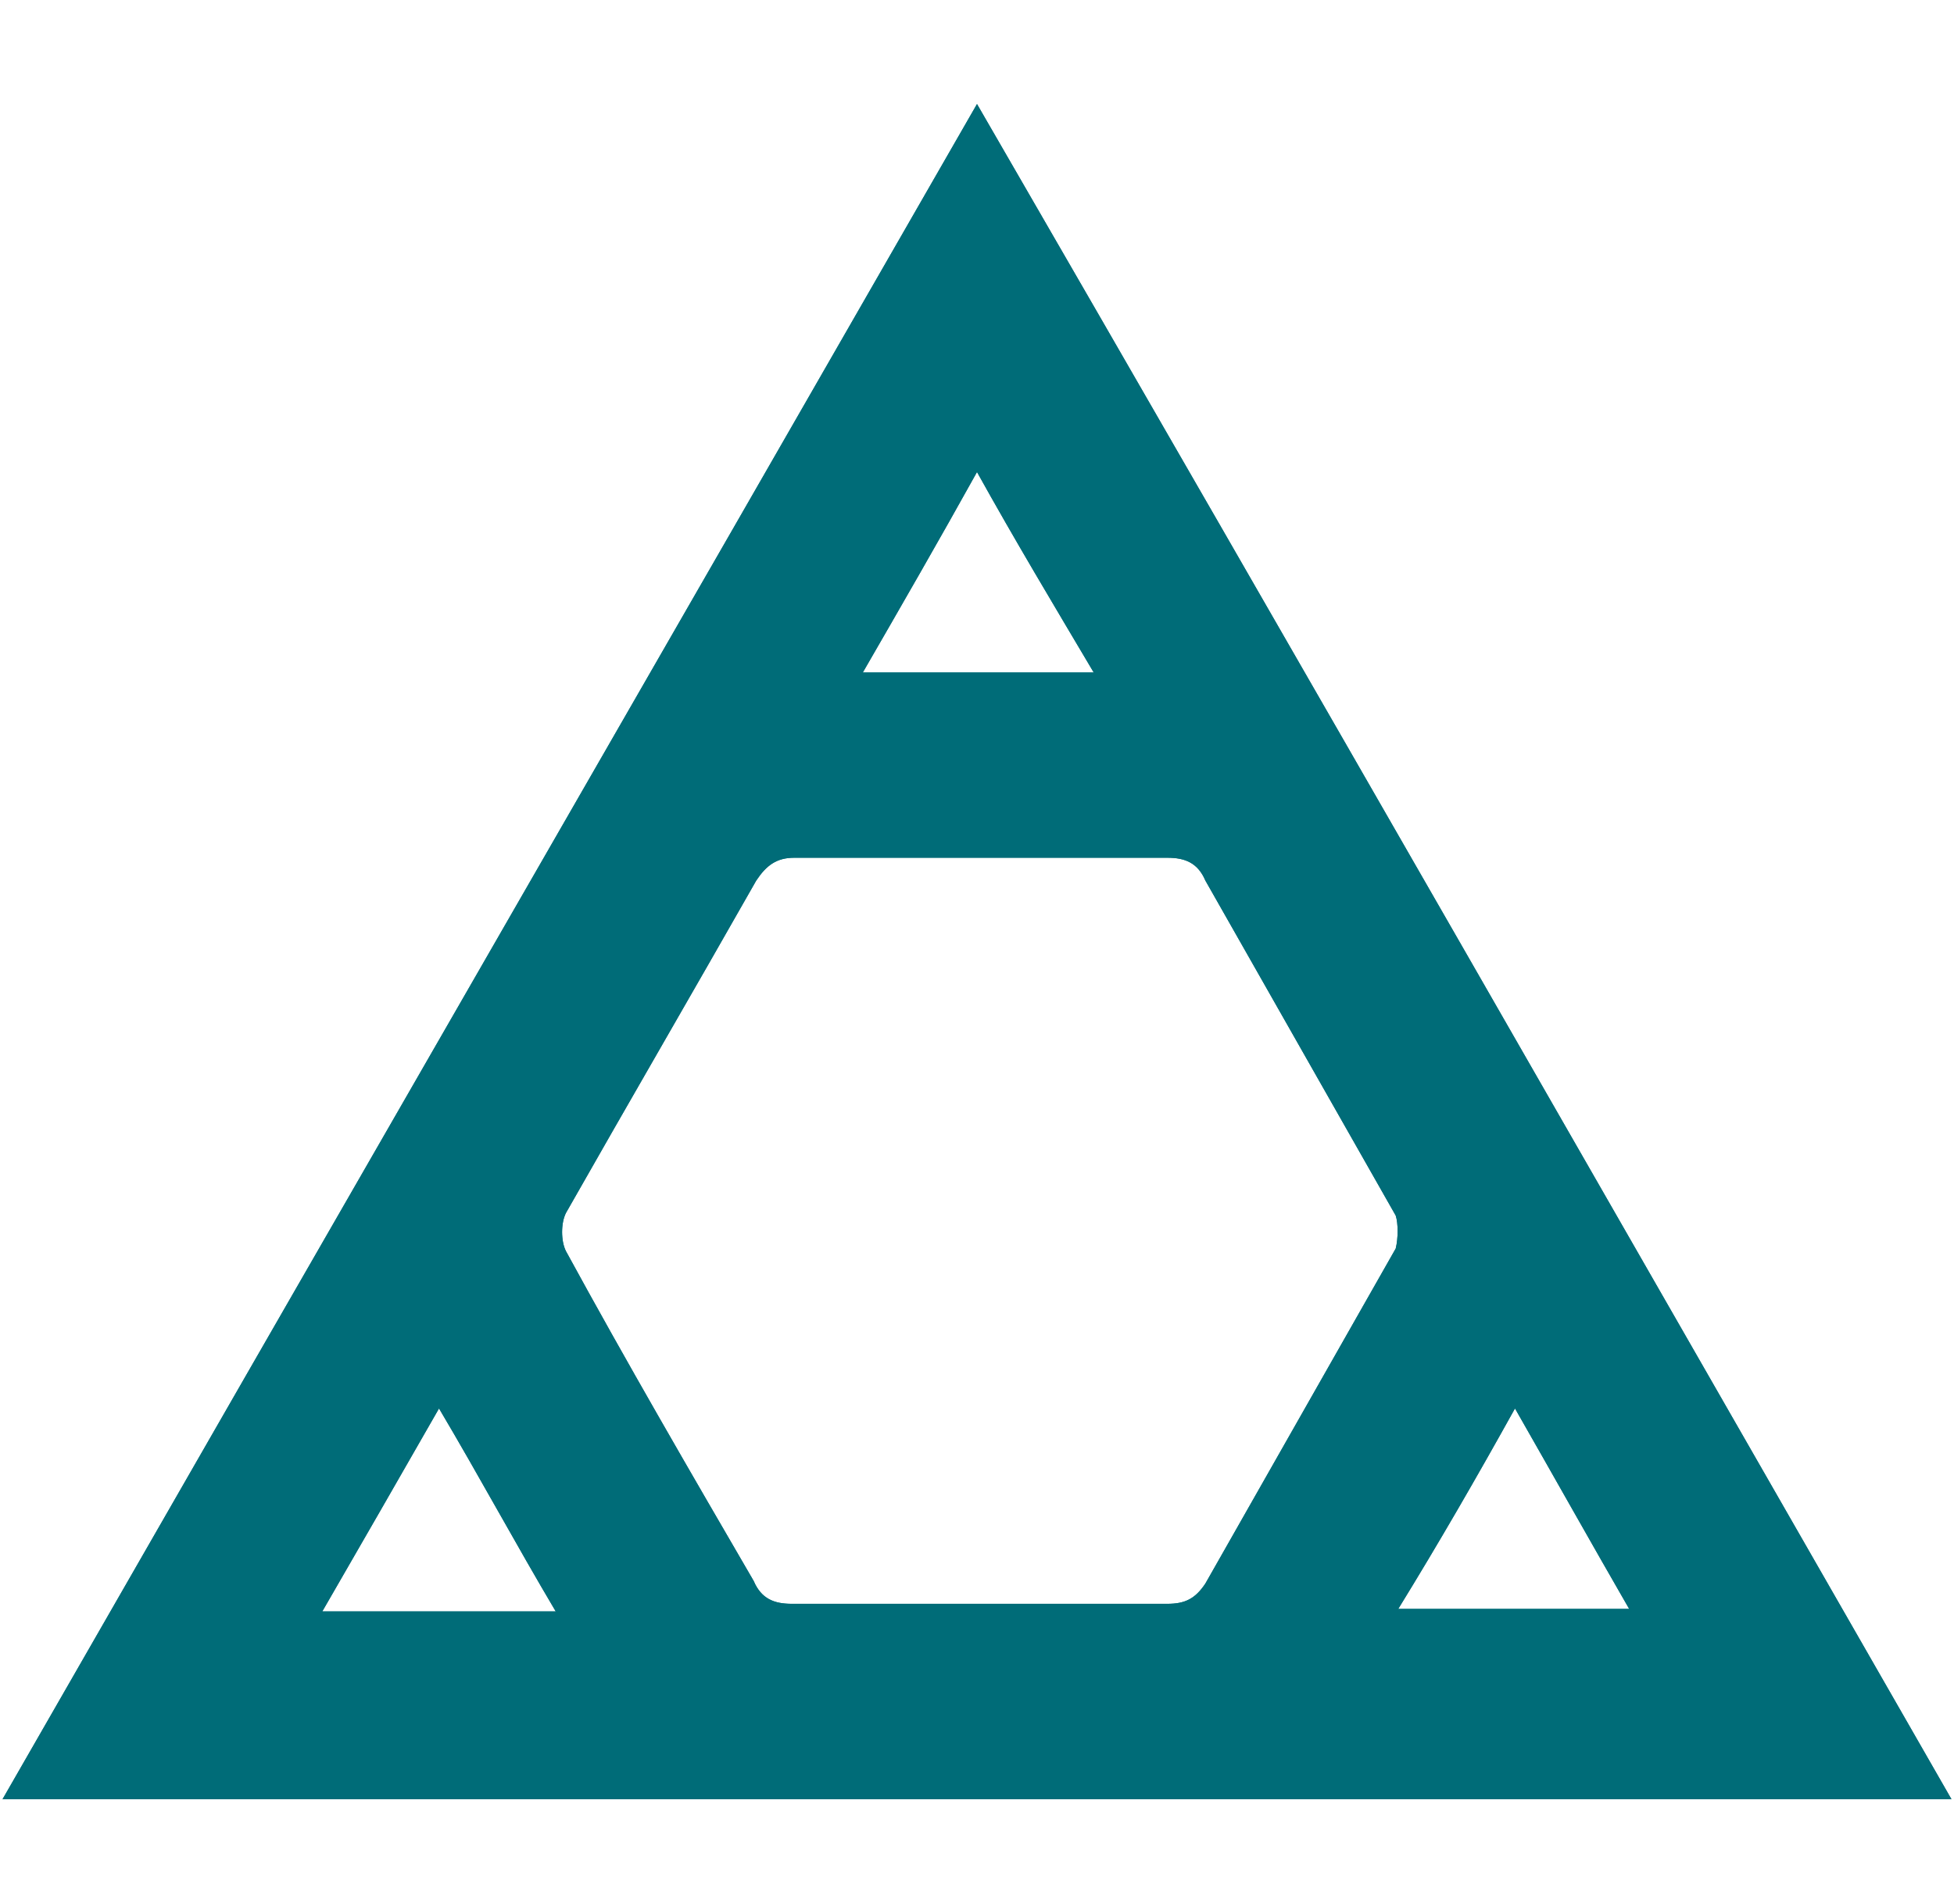
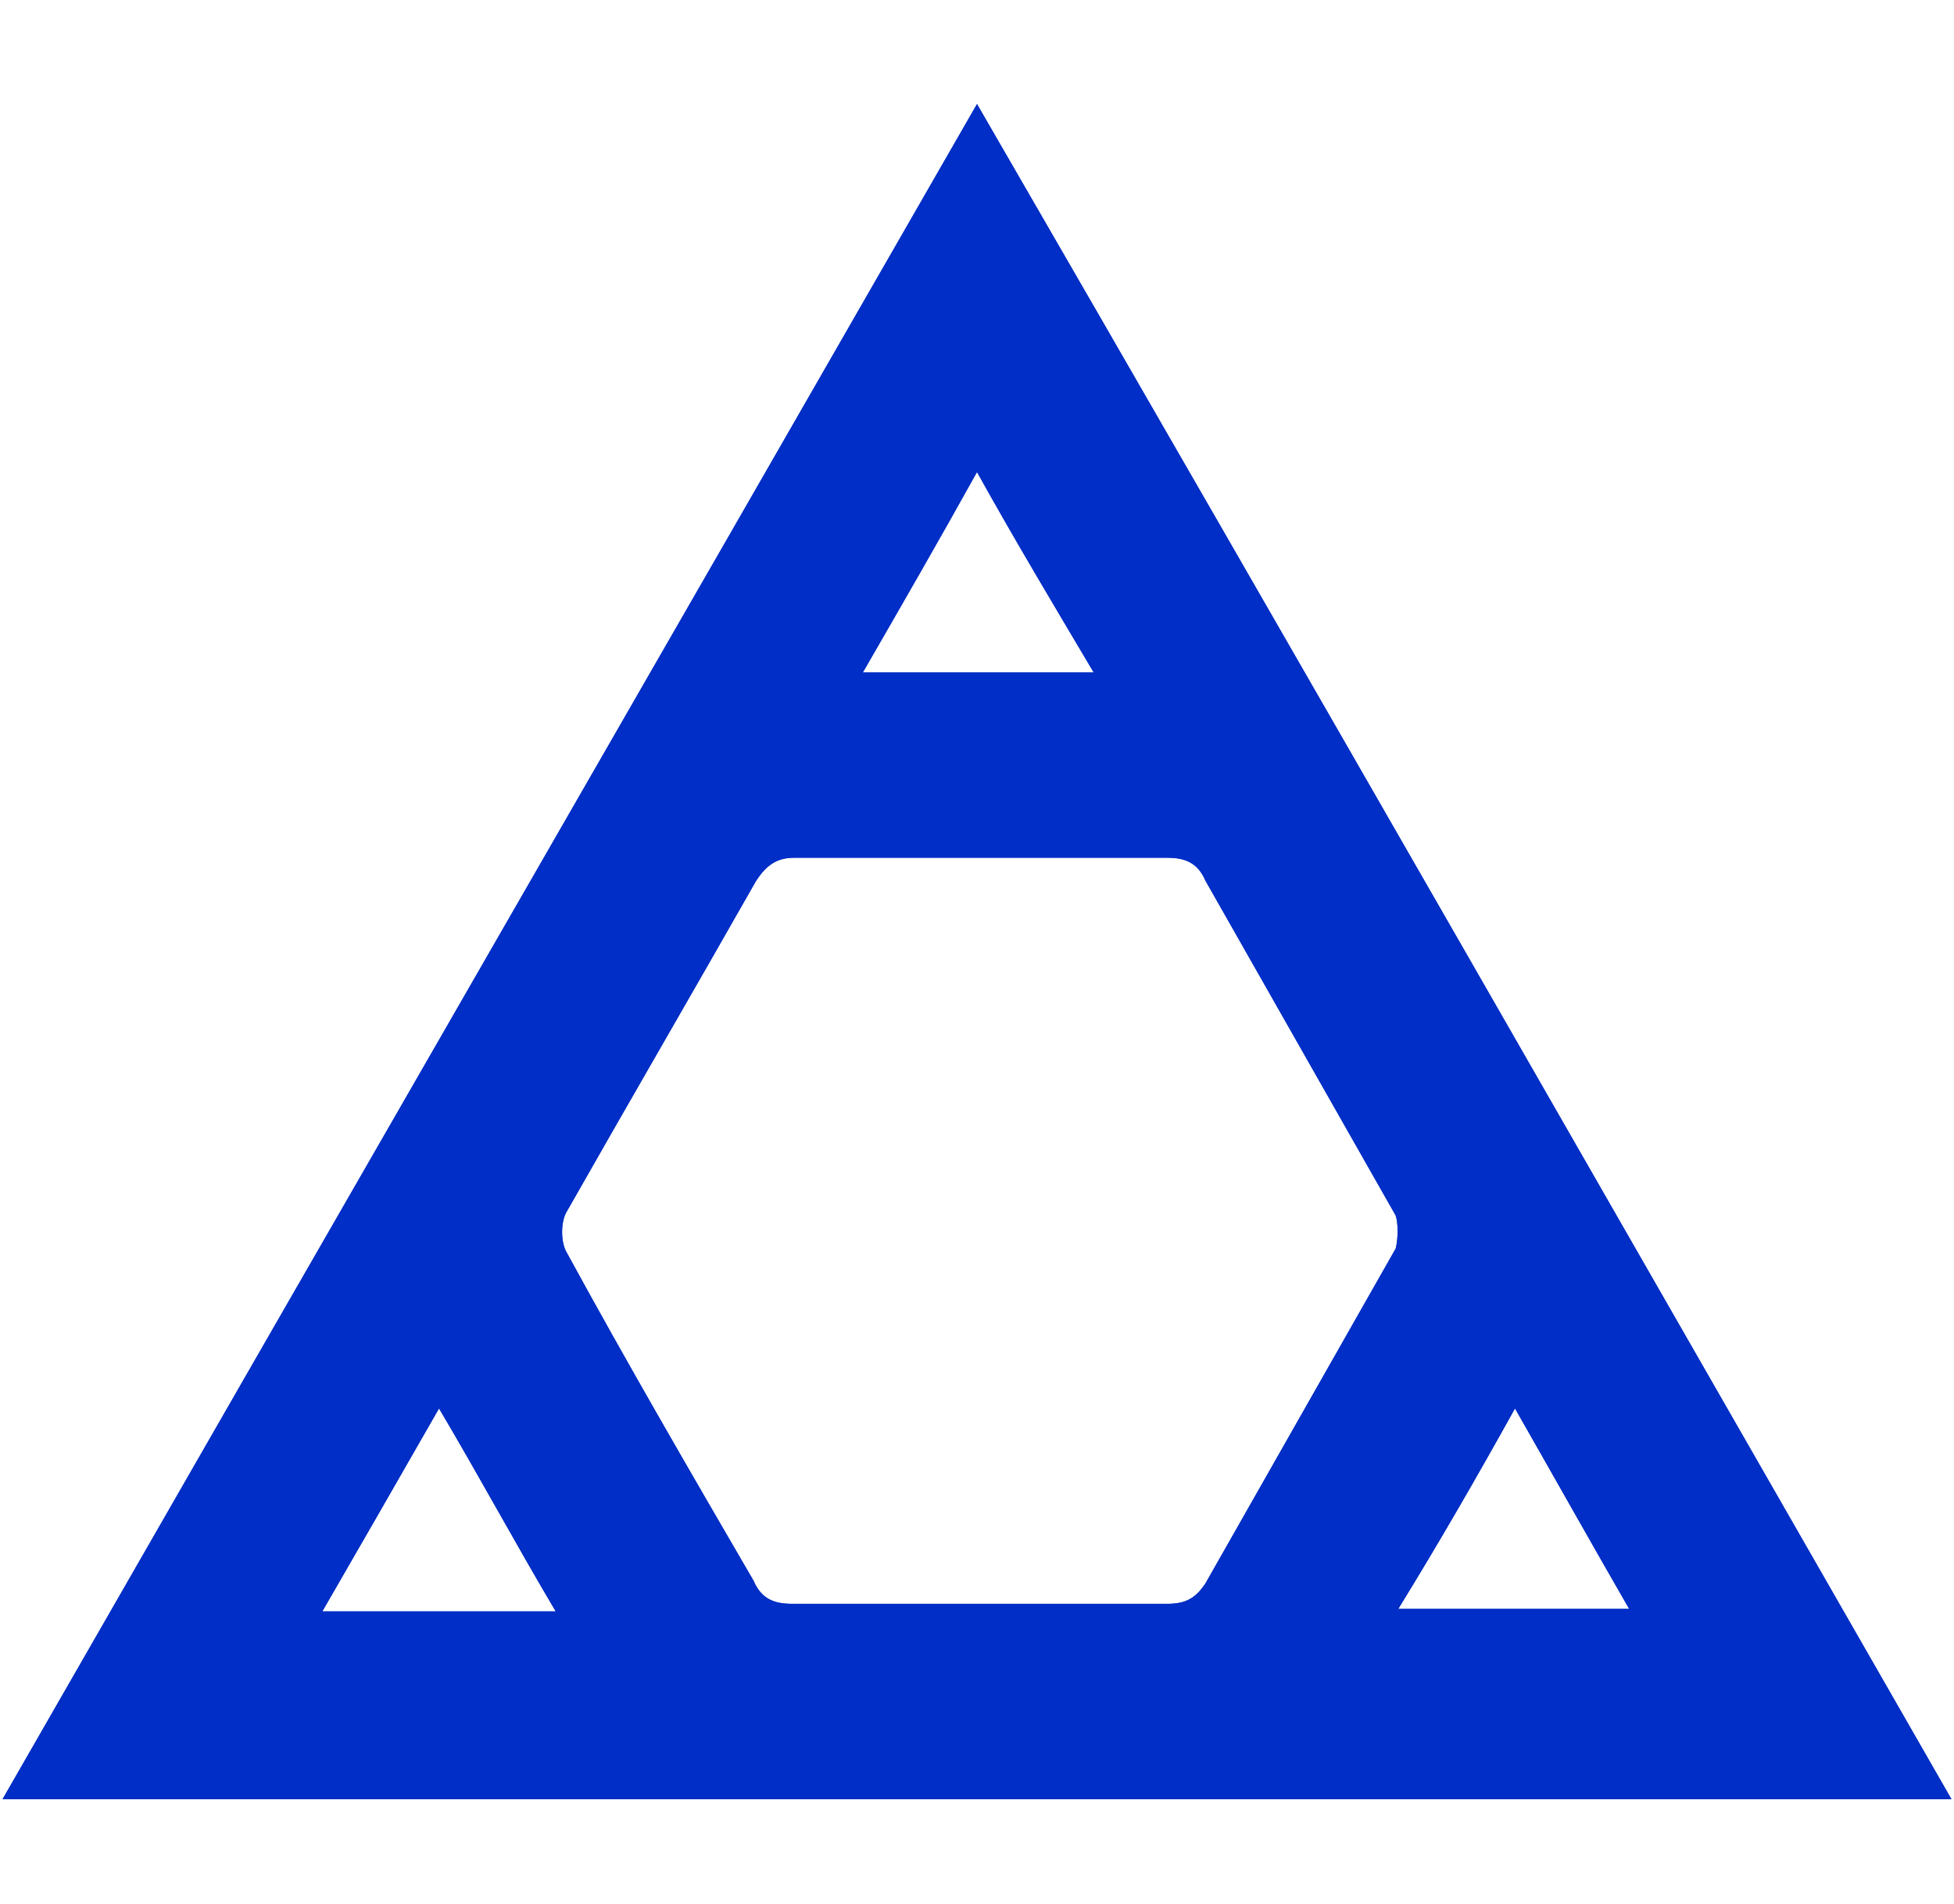
<svg xmlns="http://www.w3.org/2000/svg" version="1.1" id="Layer_1" x="0px" y="0px" viewBox="0 0 77 75" style="enable-background:new 0 0 77 75;" xml:space="preserve">
  <style type="text/css">
- 	.st0{fill:#006C78;}
+ 	.st0{fill:#002EC6;}
</style>
  <g>
    <g>
      <path class="st0" d="M38.5,4.1C25.7,26.4,12.9,48.6,0.1,70.9h76.8C64.1,48.6,51.4,26.4,38.5,4.1z M38.5,18.6    c1.5,2.7,3,5.2,4.6,7.9H34C35.5,23.9,37,21.3,38.5,18.6z M12.7,63.5c1.5-2.6,3-5.2,4.6-8c1.6,2.7,3,5.3,4.6,8H12.7z M55,49.2    c-2.5,4.4-5,8.8-7.5,13.2c-0.4,0.6-0.8,0.8-1.5,0.8c-2.5,0-5,0-7.4,0c-2.5,0-5,0-7.4,0c-0.7,0-1.2-0.2-1.5-0.9    c-2.5-4.3-5-8.6-7.4-13c-0.2-0.4-0.2-1.1,0-1.5c2.5-4.4,5-8.7,7.5-13.1c0.4-0.6,0.8-0.9,1.5-0.9c4.9,0,9.8,0,14.7,0    c0.7,0,1.2,0.2,1.5,0.9c2.5,4.4,5,8.8,7.5,13.2C55.1,48.2,55.1,48.8,55,49.2z M59.7,55.5c1.6,2.8,3,5.3,4.5,7.9h-9.1    C56.7,60.8,58.2,58.2,59.7,55.5z" />
      <path class="st0" d="M38.5,4.1C25.7,26.4,12.9,48.6,0.1,70.9h76.8C64.1,48.6,51.4,26.4,38.5,4.1z M38.5,18.6    c1.5,2.7,3,5.2,4.6,7.9H34C35.5,23.9,37,21.3,38.5,18.6z M12.7,63.5c1.5-2.6,3-5.2,4.6-8c1.6,2.7,3,5.3,4.6,8H12.7z M55,49.2    c-2.5,4.4-5,8.8-7.5,13.2c-0.4,0.6-0.8,0.8-1.5,0.8c-2.5,0-5,0-7.4,0c-2.5,0-5,0-7.4,0c-0.7,0-1.2-0.2-1.5-0.9    c-2.5-4.3-5-8.6-7.4-13c-0.2-0.4-0.2-1.1,0-1.5c2.5-4.4,5-8.7,7.5-13.1c0.4-0.6,0.8-0.9,1.5-0.9c4.9,0,9.8,0,14.7,0    c0.7,0,1.2,0.2,1.5,0.9c2.5,4.4,5,8.8,7.5,13.2C55.1,48.2,55.1,48.8,55,49.2z M59.7,55.5c1.6,2.8,3,5.3,4.5,7.9h-9.1    C56.7,60.8,58.2,58.2,59.7,55.5z" />
    </g>
  </g>
</svg>
